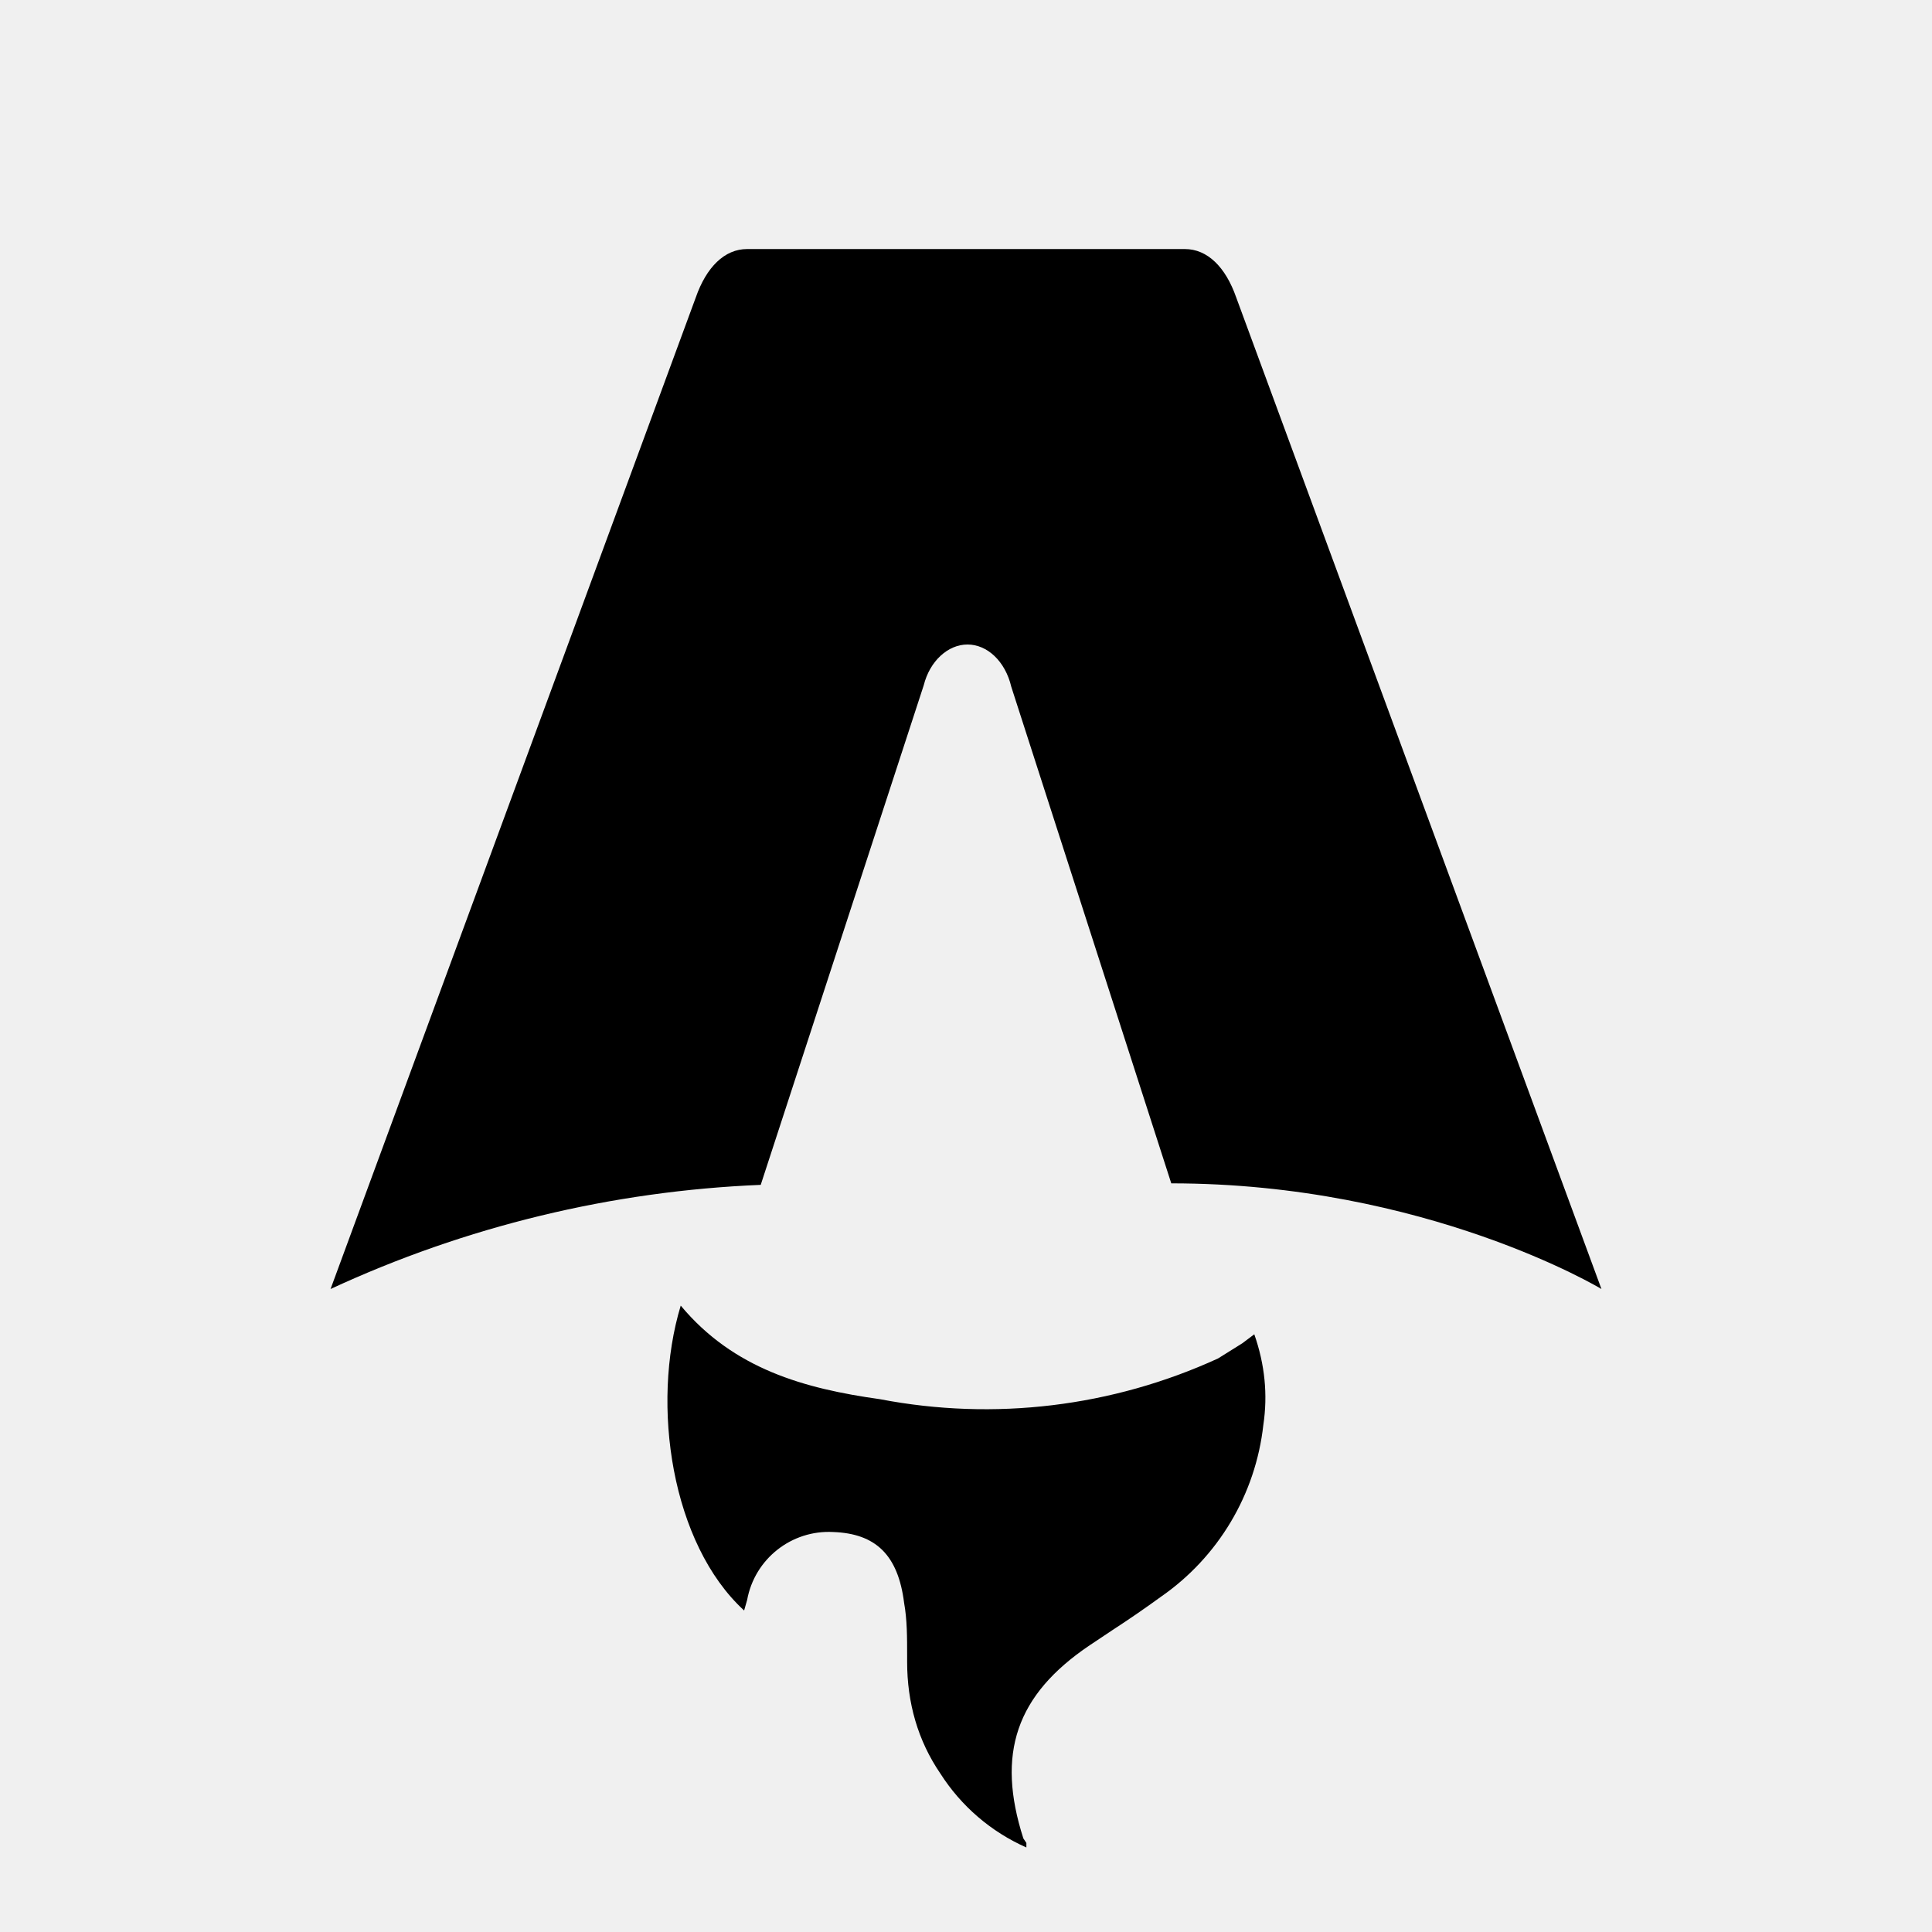
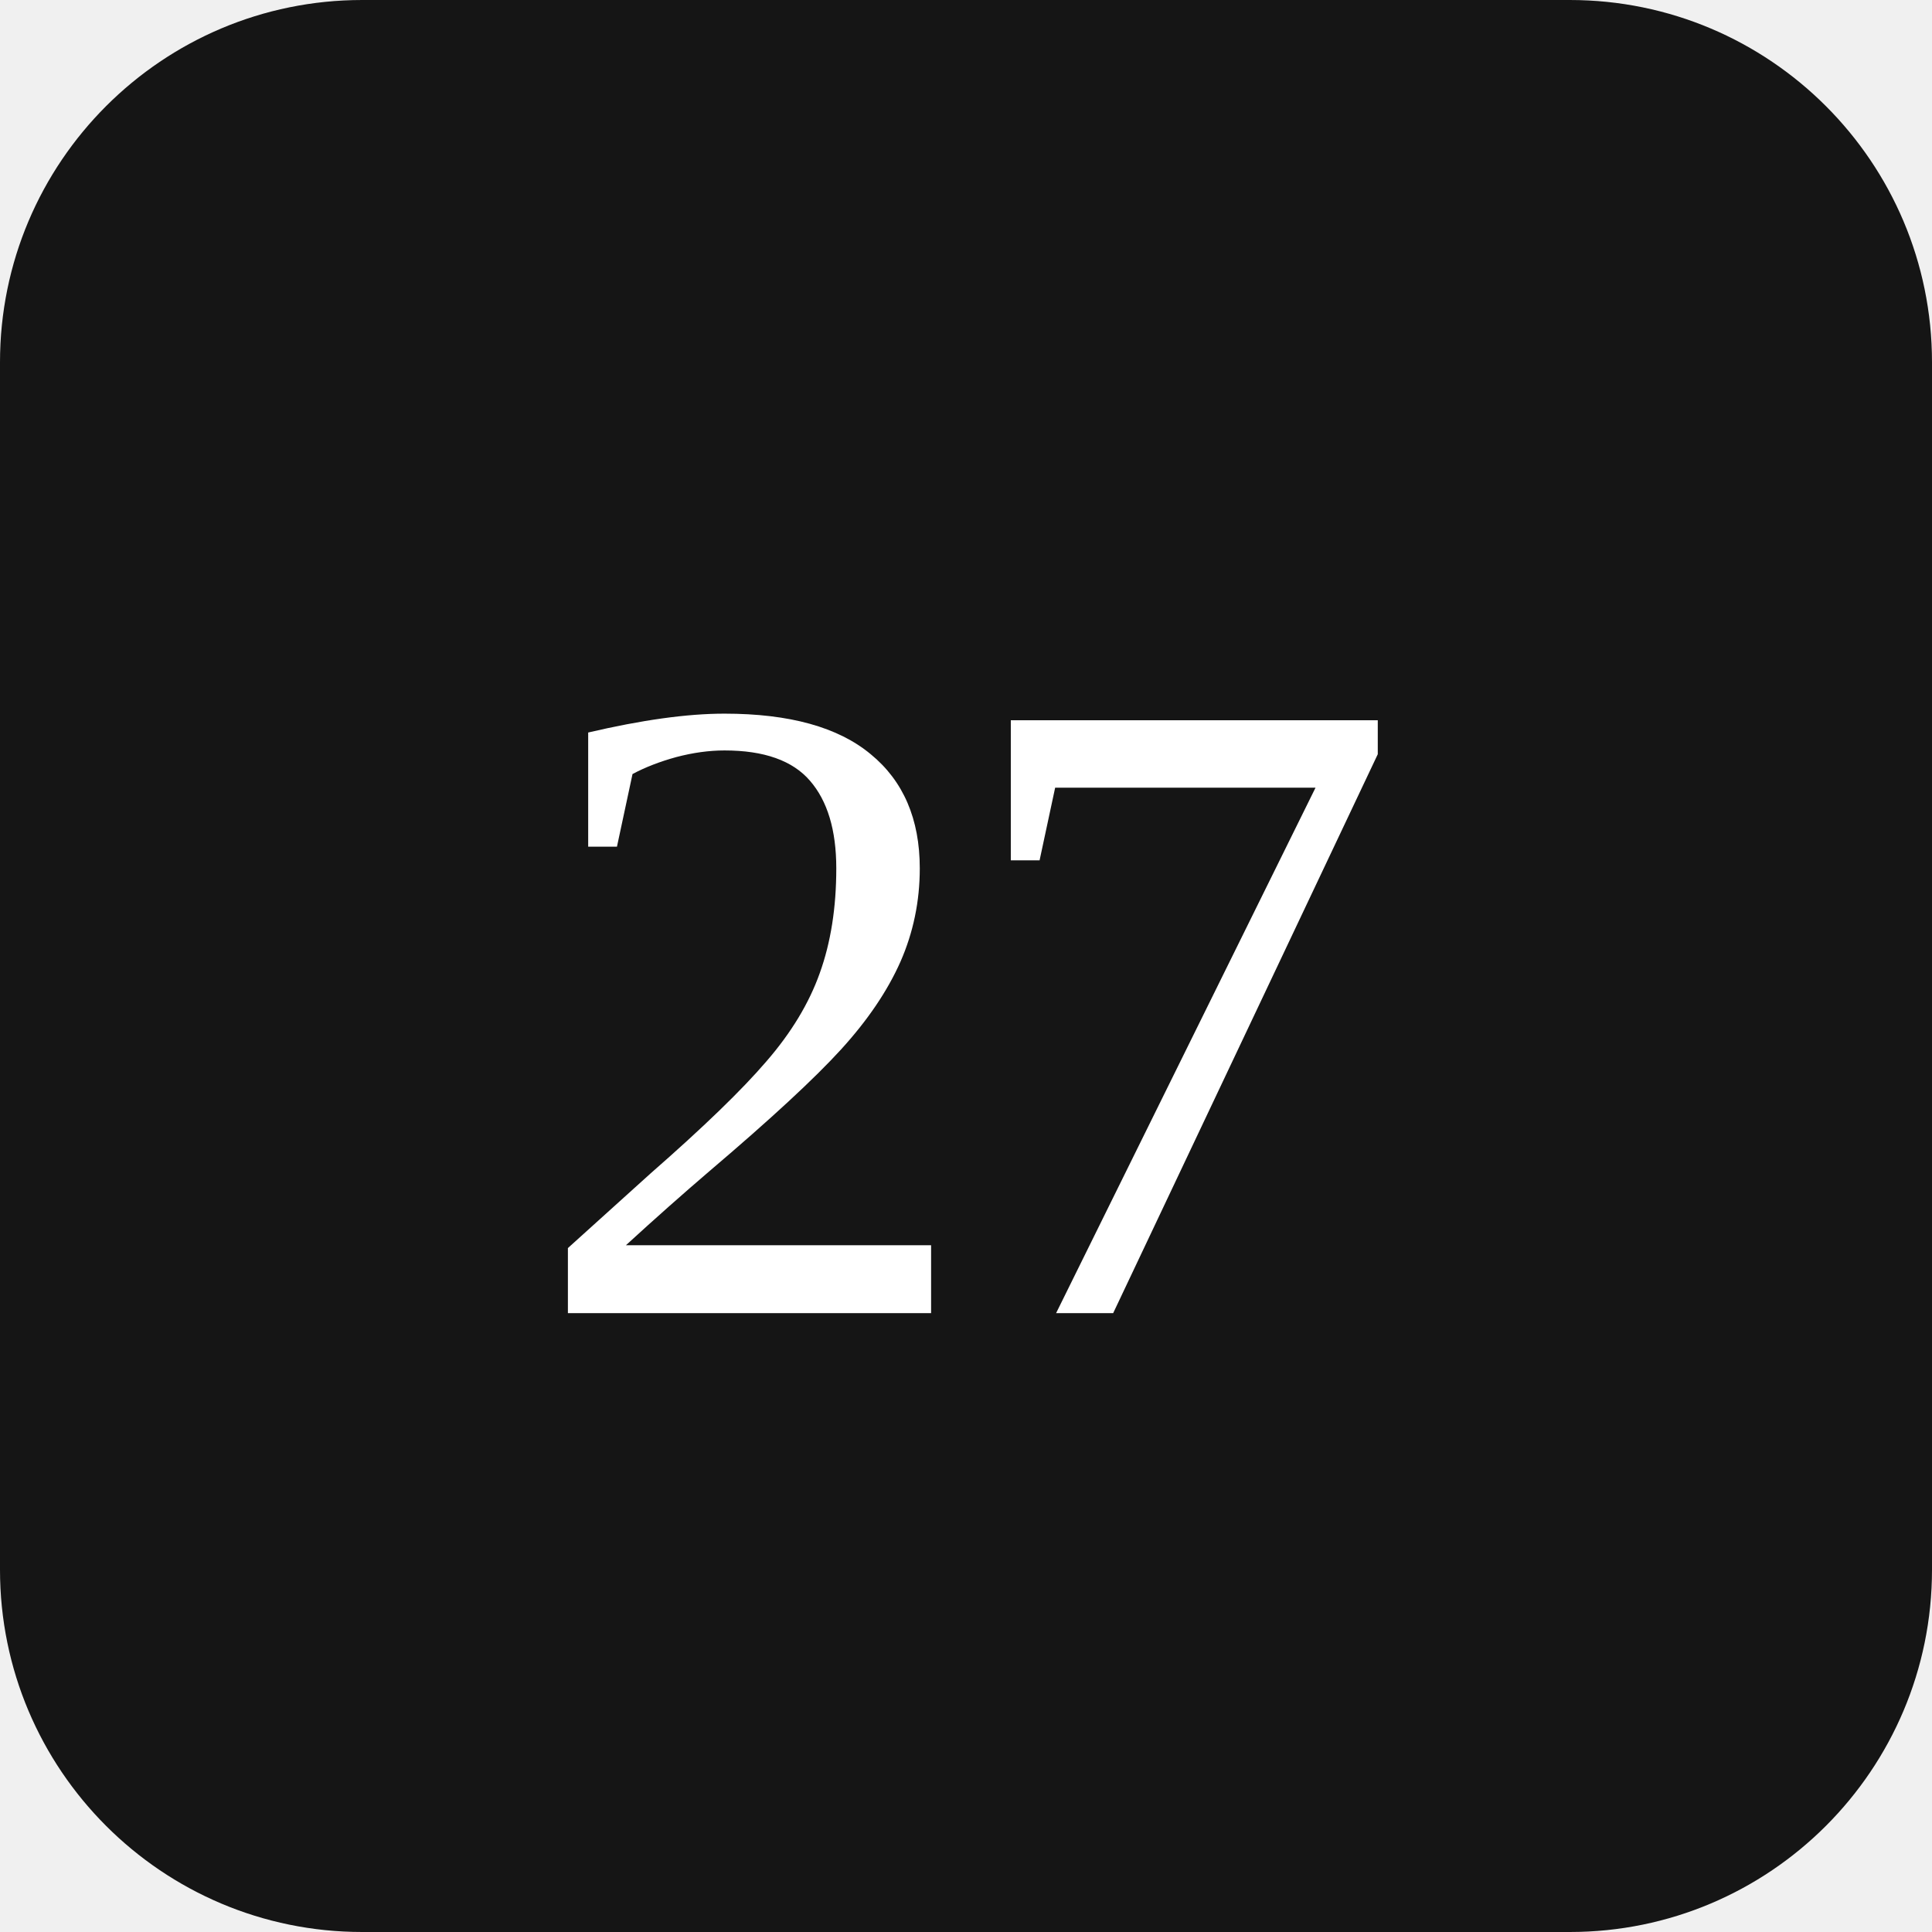
- <svg xmlns="http://www.w3.org/2000/svg" fill="none" viewBox="0 0 128 128">
-   <path d="M50.4 78.5a75.1 75.1 0 0 0-28.5 6.9l24.2-65.7c.7-2 1.9-3.2 3.4-3.2h29c1.5 0 2.7 1.2 3.4 3.2l24.2 65.7s-11.6-7-28.5-7L67 45.5c-.4-1.7-1.6-2.8-2.9-2.8-1.3 0-2.5 1.1-2.9 2.7L50.4 78.5Zm-1.1 28.2Zm-4.2-20.2c-2 6.6-.6 15.8 4.2 20.2a17.5 17.5 0 0 1 .2-.7 5.5 5.5 0 0 1 5.7-4.5c2.8.1 4.3 1.5 4.7 4.7.2 1.1.2 2.3.2 3.5v.4c0 2.7.7 5.2 2.2 7.4a13 13 0 0 0 5.7 4.9v-.3l-.2-.3c-1.8-5.6-.5-9.5 4.4-12.8l1.5-1a73 73 0 0 0 3.2-2.2 16 16 0 0 0 6.8-11.4c.3-2 .1-4-.6-6l-.8.6-1.6 1a37 37 0 0 1-22.4 2.7c-5-.7-9.7-2-13.2-6.2Z" />
-   <style>
-         path { fill: #000; }
-         @media (prefers-color-scheme: dark) {
-             path { fill: #FFF; }
-         }
-     </style>
+ <svg xmlns="http://www.w3.org/2000/svg" viewBox="0 0 64 64">
+   <rect width="64" height="64" rx="12" fill="#151515" />
+   <text x="32" y="43.5" text-anchor="middle" font-family="Georgia, 'Times New Roman', serif" font-size="30" fill="#ffffff" letter-spacing="-1">27</text>
</svg>
